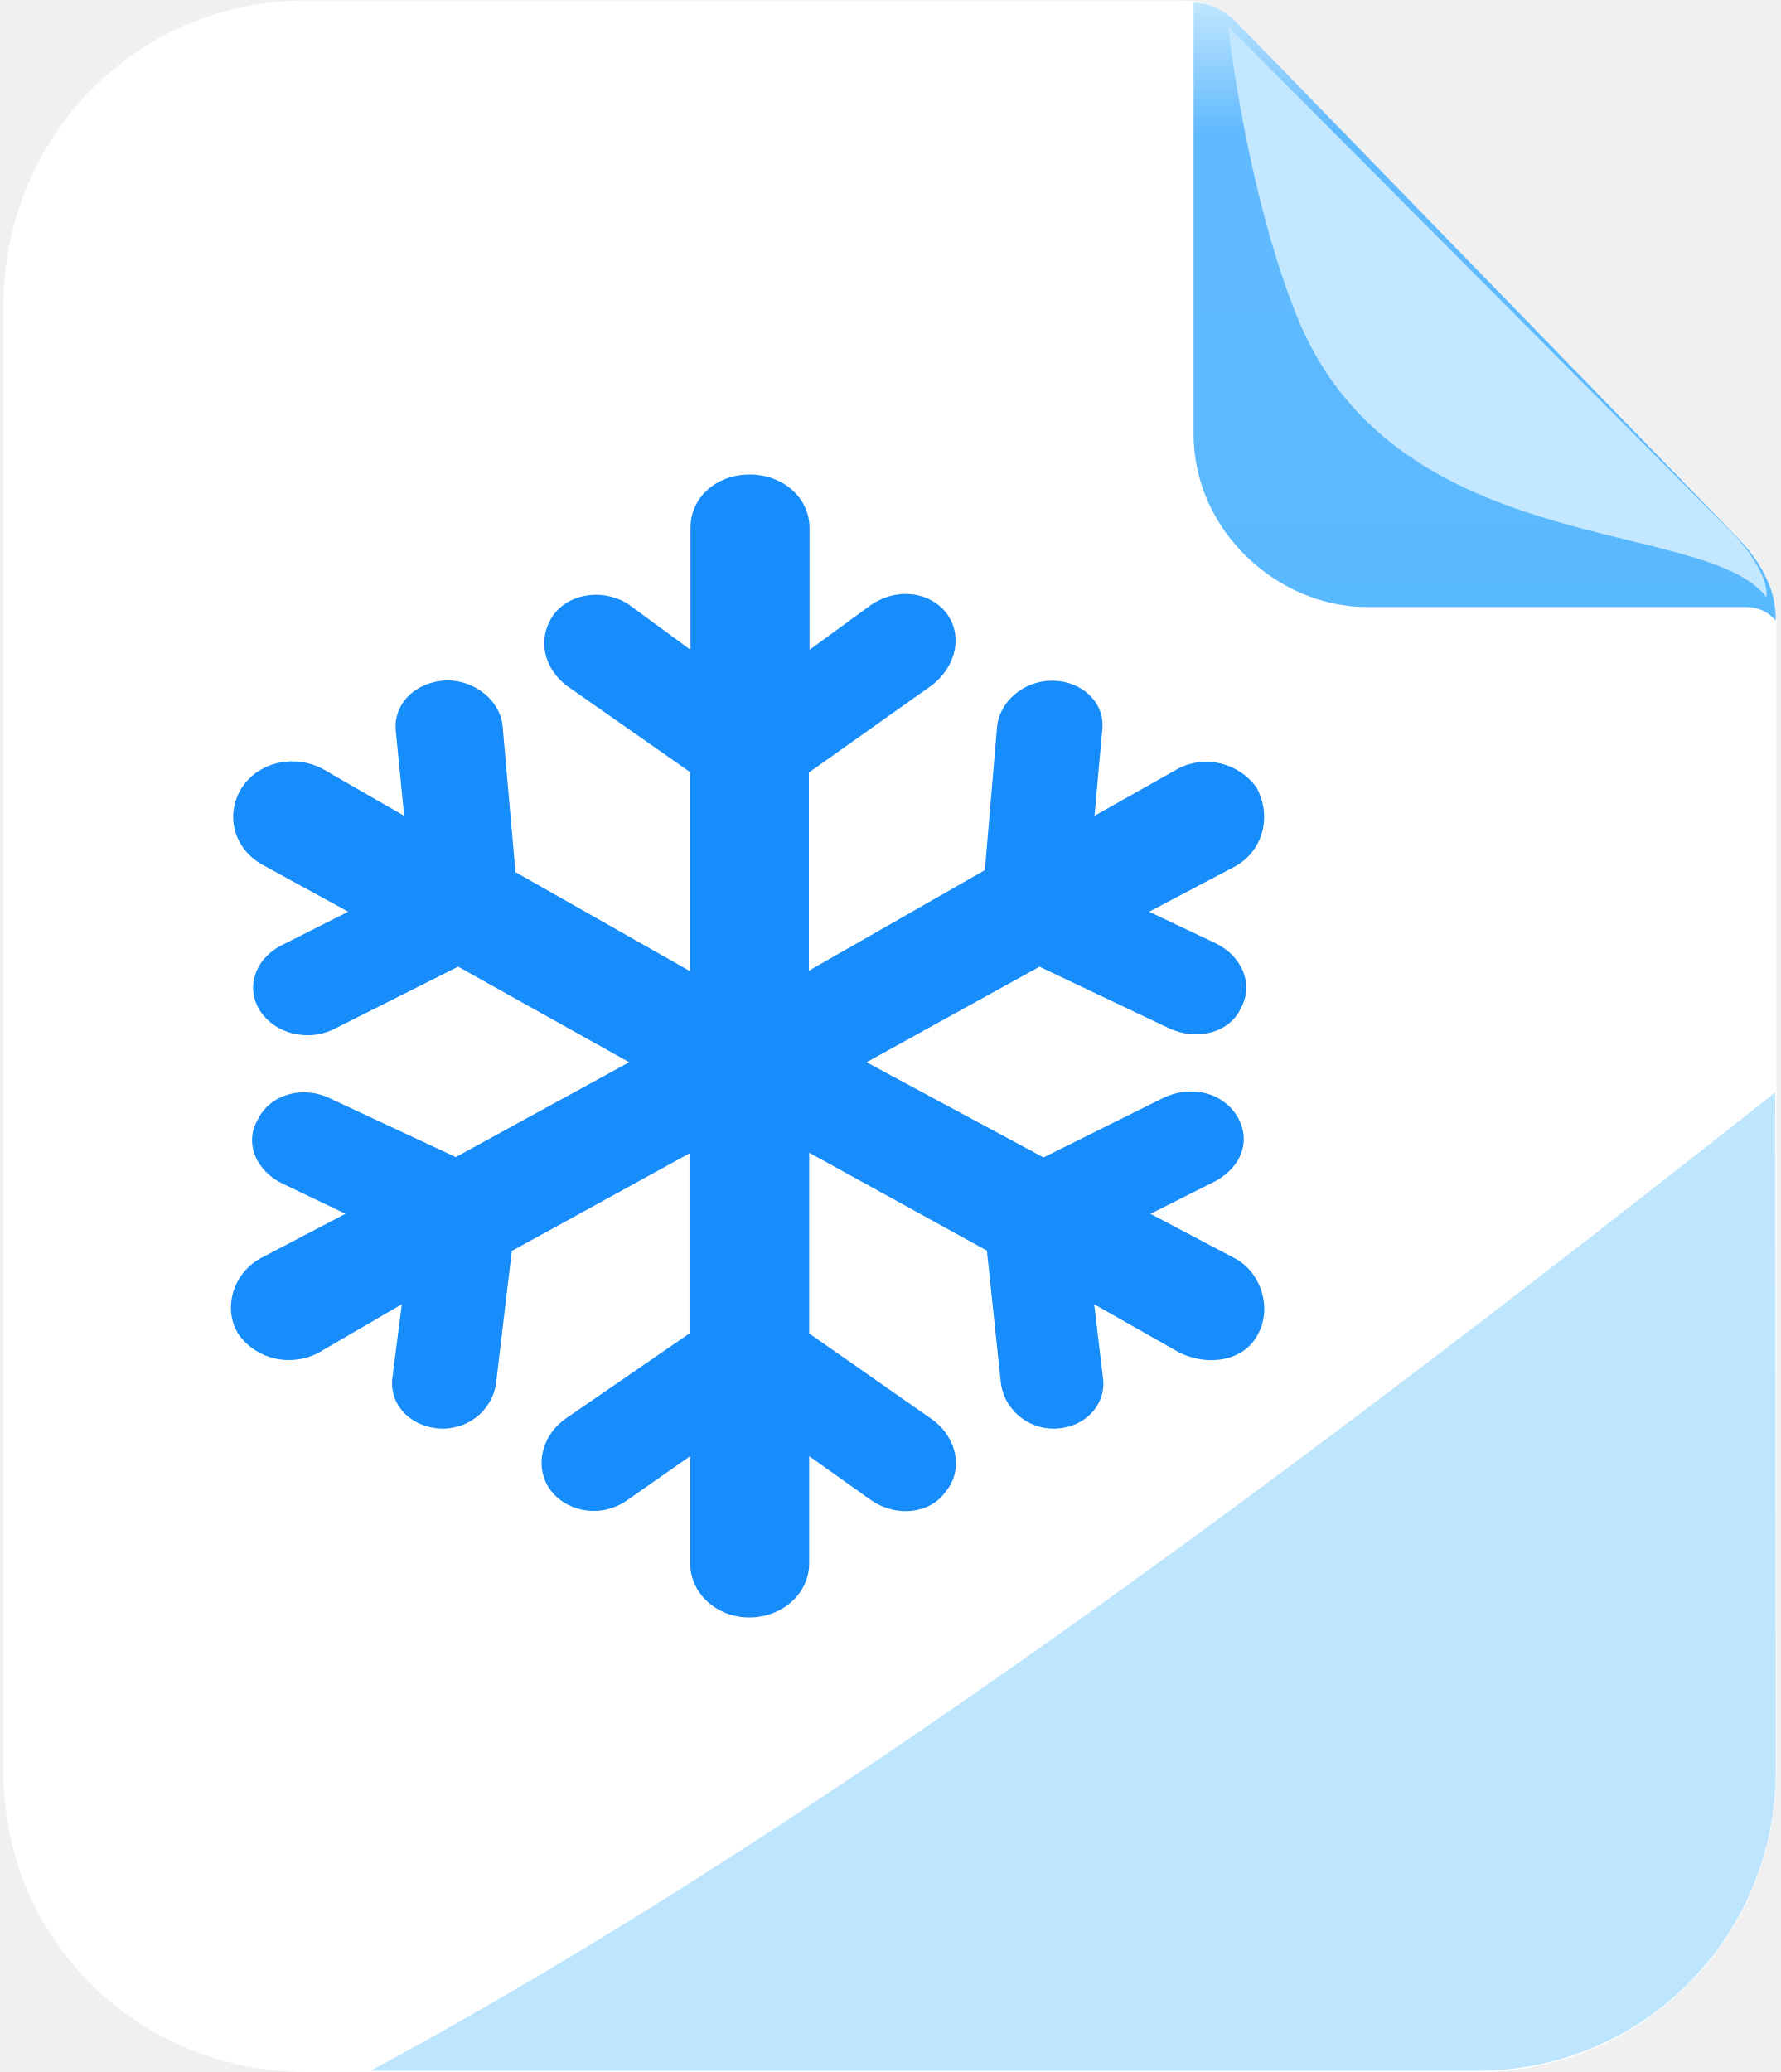
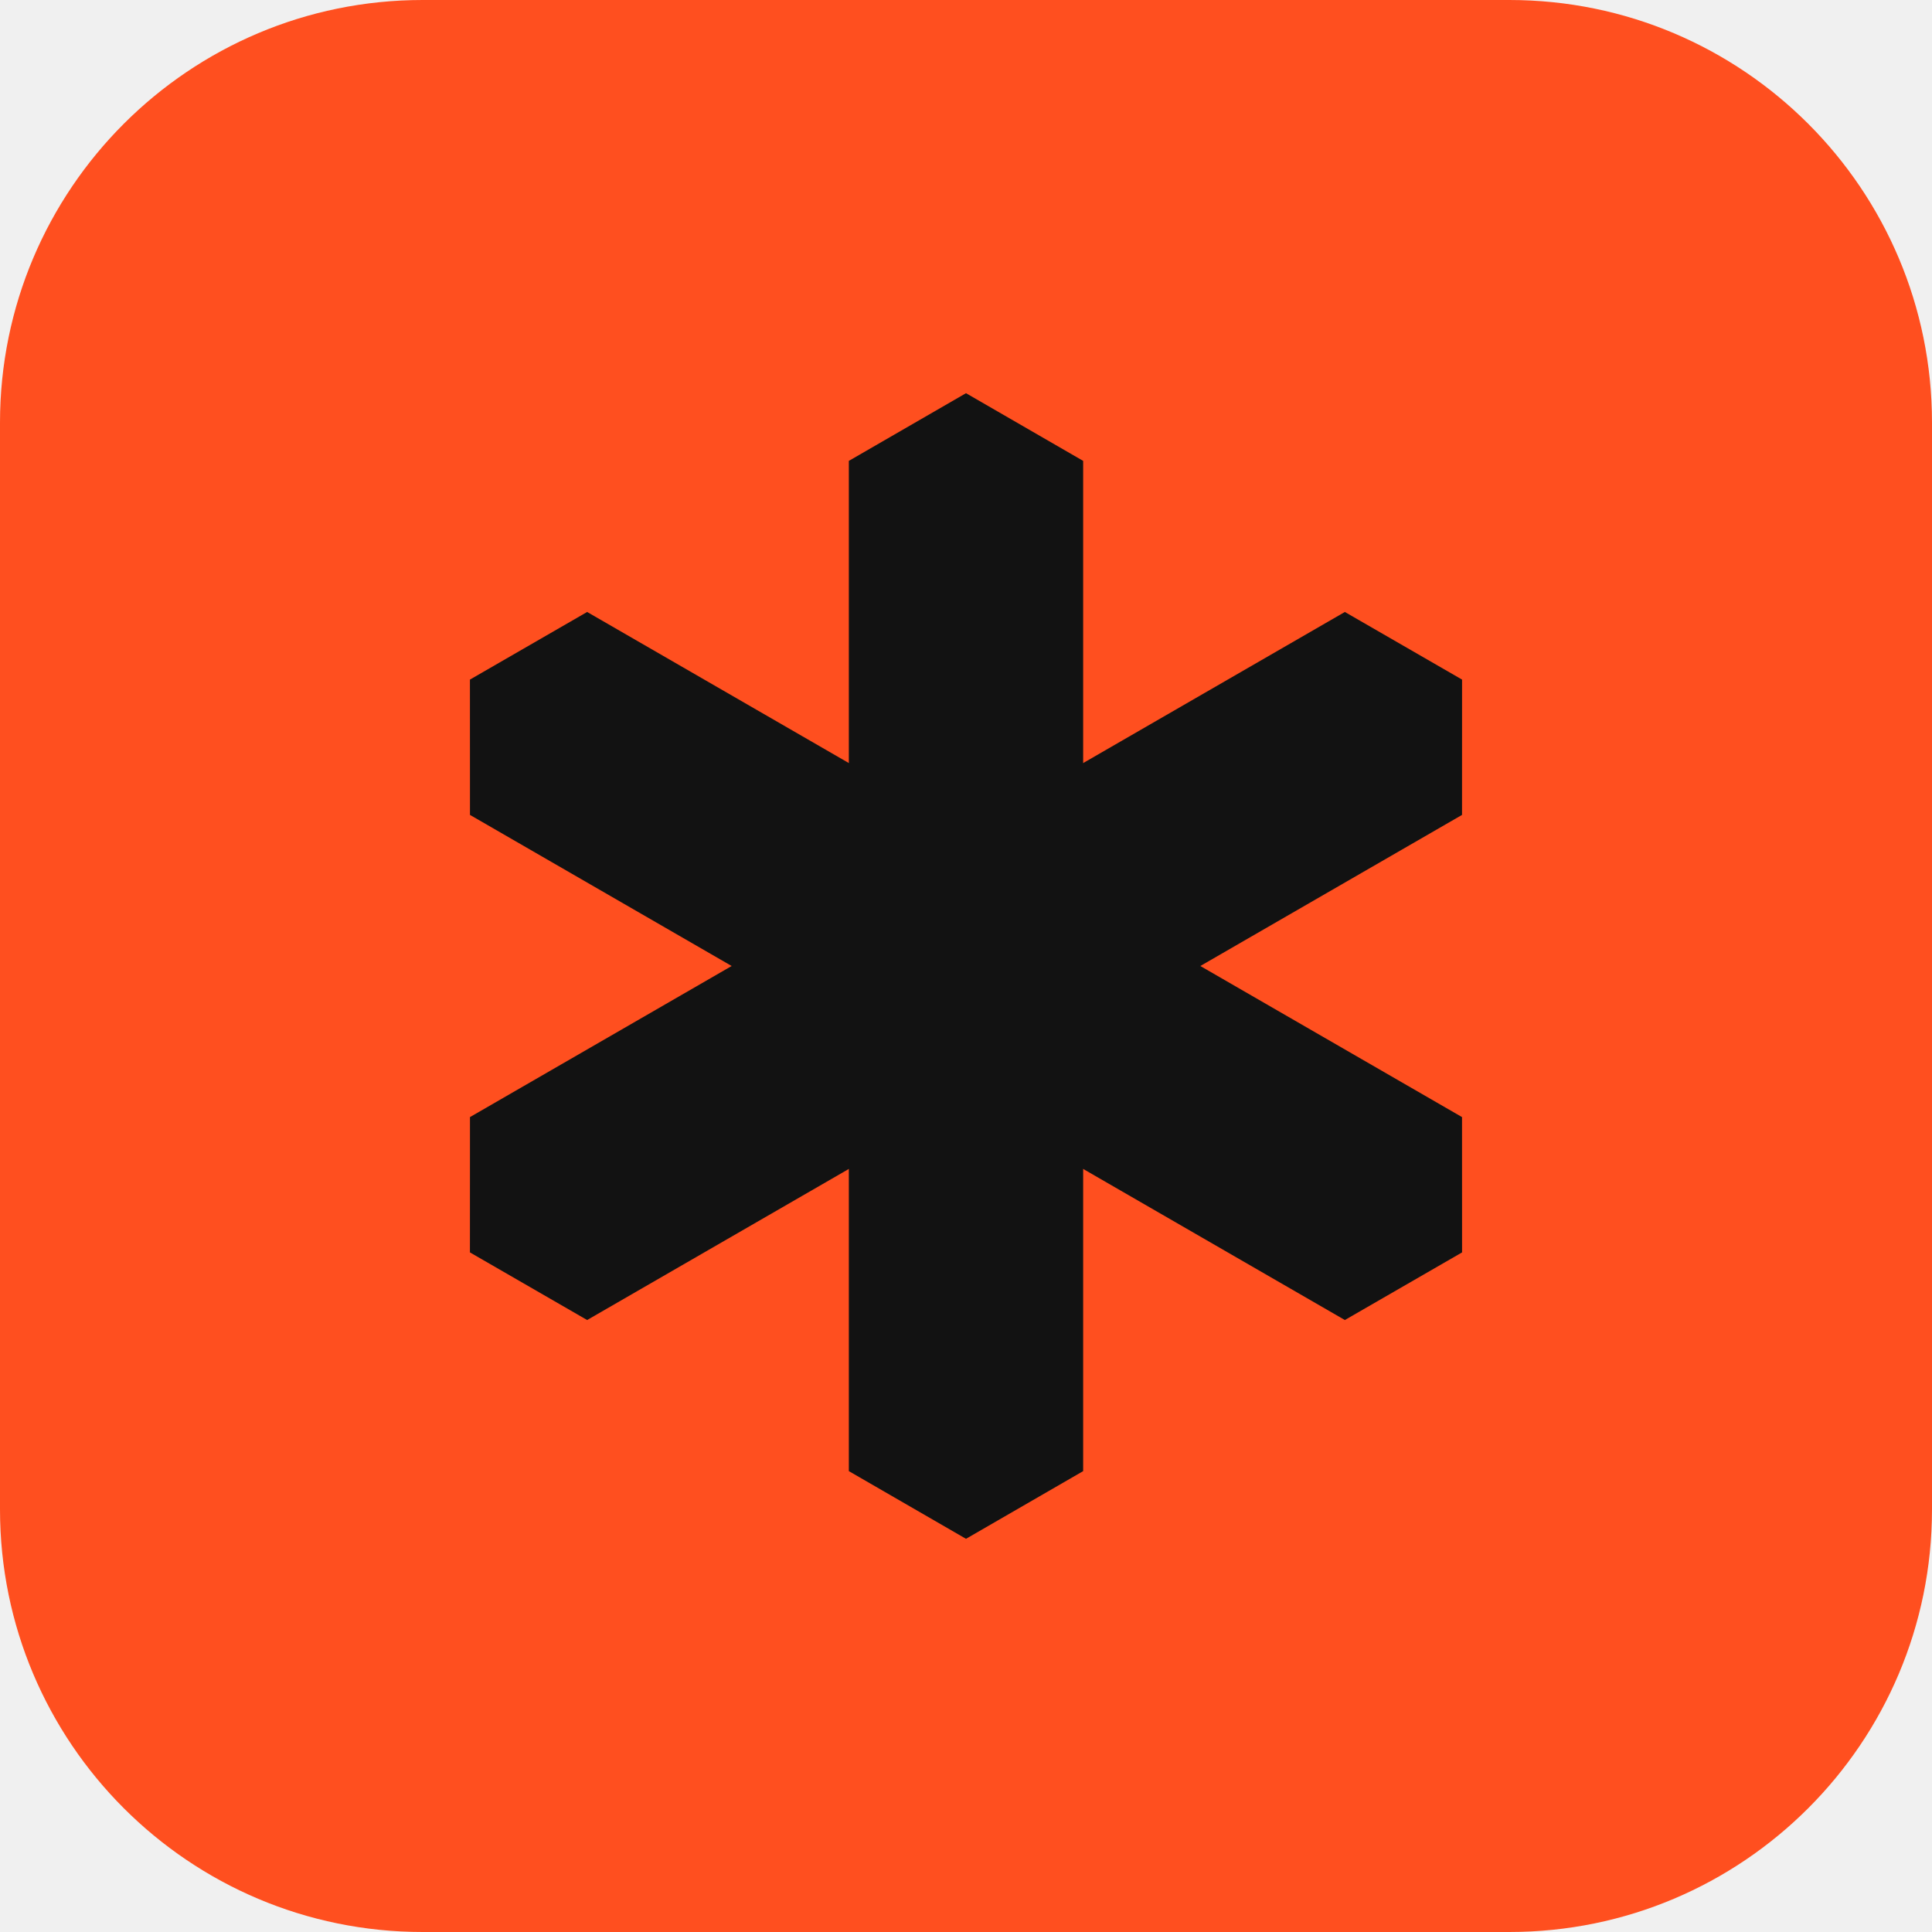
- <svg xmlns="http://www.w3.org/2000/svg" width="55" height="64" viewBox="173 122 678 791" fill="none">
-   <defs>
-     <linearGradient id="snowpdf-fold" x1="56.71" x2="56.71" y1="9.555" y2="27.64" gradientTransform="scale(12.8)" gradientUnits="userSpaceOnUse">
-       <stop stop-color="#C2E7FE" offset="0" />
-       <stop stop-color="#62BAFE" offset=".213" />
-       <stop stop-color="#59B9FE" offset="1" />
-     </linearGradient>
-   </defs>
-   <path d="m624.1 122.2h-335c-65.15 0-115.7 52.1-115.7 117v558.7c0 66.56 53.25 115.1 115.7 115.1h447c64 0 114.2-52.1 114.2-115.1v-437.2c0-10.24-4.48-20.1-12.93-29.31l-192.1-199.9c-6.016-6.272-12.29-9.216-21.12-9.216z" fill="#fff" />
-   <path d="m849.9 539c-180.5 142.6-368.5 283.4-536.3 373.5h422.5c64 0 114-51.71 114-114.6l-0.256-258.9z" fill="#BEE5FE" />
-   <path d="m627.8 123v164.7c0 36.99 32.13 66.05 66.3 66.05h144.9c4.48 0 8.192 1.92 11.01 5.12 0.384-10.37-4.608-21.12-13.95-30.98l-190.7-196.2c-5.504-5.888-10.88-8.576-17.54-8.704z" fill="url(#snowpdf-fold)" />
-   <path d="m640.9 132c5.12 40.32 14.59 82.43 27.01 112.4 38.53 91.65 155.4 75.01 178.6 105.6 0.768-6.016-4.48-15.49-12.54-24.060l-193-193.9z" fill="#C2E7FE" />
-   <path d="m643.6 602.4-32.26-17.02 24.7-12.42c10.37-5.632 13.82-15.87 8.32-24.96-5.632-9.088-17.66-11.9-28.03-6.912l-45.82 22.78-67.58-36.35 66.05-36.48 49.54 23.55c10.5 4.864 23.04 1.792 27.39-7.808 4.992-9.344 0.256-19.97-9.984-24.83l-25.09-11.9 33.02-17.41c10.75-6.144 13.82-19.33 7.936-30.08-6.912-9.472-19.71-12.42-29.82-7.168l-32 18.05 2.944-32.64c1.28-10.24-7.424-18.94-19.2-18.94-10.88 0-20.22 8.064-20.99 18.05l-4.608 54.27-67.2 38.4v-75.65l46.72-33.15c9.6-7.168 12.42-19.58 5.376-28.29-7.04-8.192-19.46-8.832-28.54-2.432l-23.3 17.02v-46.59c0-11.52-10.24-20.35-22.78-20.35-12.93 0-22.66 8.832-22.66 20.35v46.59l-23.17-17.02c-9.216-6.4-22.27-4.992-28.8 3.2-6.912 9.216-4.224 21.38 5.632 28.16l46.08 32.26v76.03l-66.56-37.76-4.864-55.17c-0.64-9.984-10.24-18.05-21.250-18.05-12.03 0.384-20.61 8.96-19.58 19.33l3.2 32.38-31.36-18.05c-10.75-5.504-24.45-2.56-30.85 7.68-6.4 10.62-2.432 23.55 8.576 29.31l32.26 17.66-26.11 13.18c-9.856 5.504-13.06 16.26-7.424 24.83 5.632 8.576 17.79 11.52 27.39 7.168l48.13-24.19 65.28 36.48-66.18 36.22-48-22.4c-10.11-4.992-22.78-1.792-27.52 7.936-5.376 8.96-0.768 19.71 9.344 24.58l24.06 11.52-32.51 17.02c-11.14 6.272-14.21 20.1-8.192 29.18 7.04 9.728 19.97 12.16 30.08 7.04l32.13-18.69-3.584 27.9c-1.408 10.62 7.296 19.33 19.07 19.58 11.26 0 19.71-8.32 20.61-18.3l5.888-49.54 67.84-37.25v68.74l-46.72 32.13c-10.37 6.912-12.67 19.84-5.888 28.29 6.912 8.32 19.58 9.728 28.54 3.456l24.32-17.02v40.83c0 11.78 10.37 20.74 22.53 20.74 12.67 0 22.91-9.088 22.91-20.74v-40.83l23.94 17.02c9.344 6.272 22.14 5.12 28.16-3.456 7.296-8.704 3.968-21.76-6.144-28.29l-45.95-32.13v-68.99l67.84 37.38 5.248 49.66c0.896 10.62 10.11 18.43 20.35 18.3 11.9-0.128 20.22-9.344 18.69-19.58l-3.328-27.9 32.26 18.3c11.39 5.76 24.96 3.2 30.08-6.528 5.632-9.728 1.792-23.68-8.576-29.31z" fill="#178CFB" />
+ <svg xmlns="http://www.w3.org/2000/svg" width="1024" height="1024" viewBox="0 0 1024 1024">
+   <rect width="1024" height="1024" rx="224" fill="#FF4F1F" />
+   <g transform="translate(512 512) scale(6.9) translate(-60 -60)" fill="#121212">
+     <polygon points="51,21.2 60,16 69,21.2 69,98.8 60,104 51,98.8" />
+     <polygon points="51,21.2 60,16 69,21.2 69,98.8 60,104 51,98.8" transform="rotate(60 60 60)" />
+     <polygon points="51,21.2 60,16 69,21.2 69,98.8 60,104 51,98.8" transform="rotate(120 60 60)" />
+   </g>
</svg>
